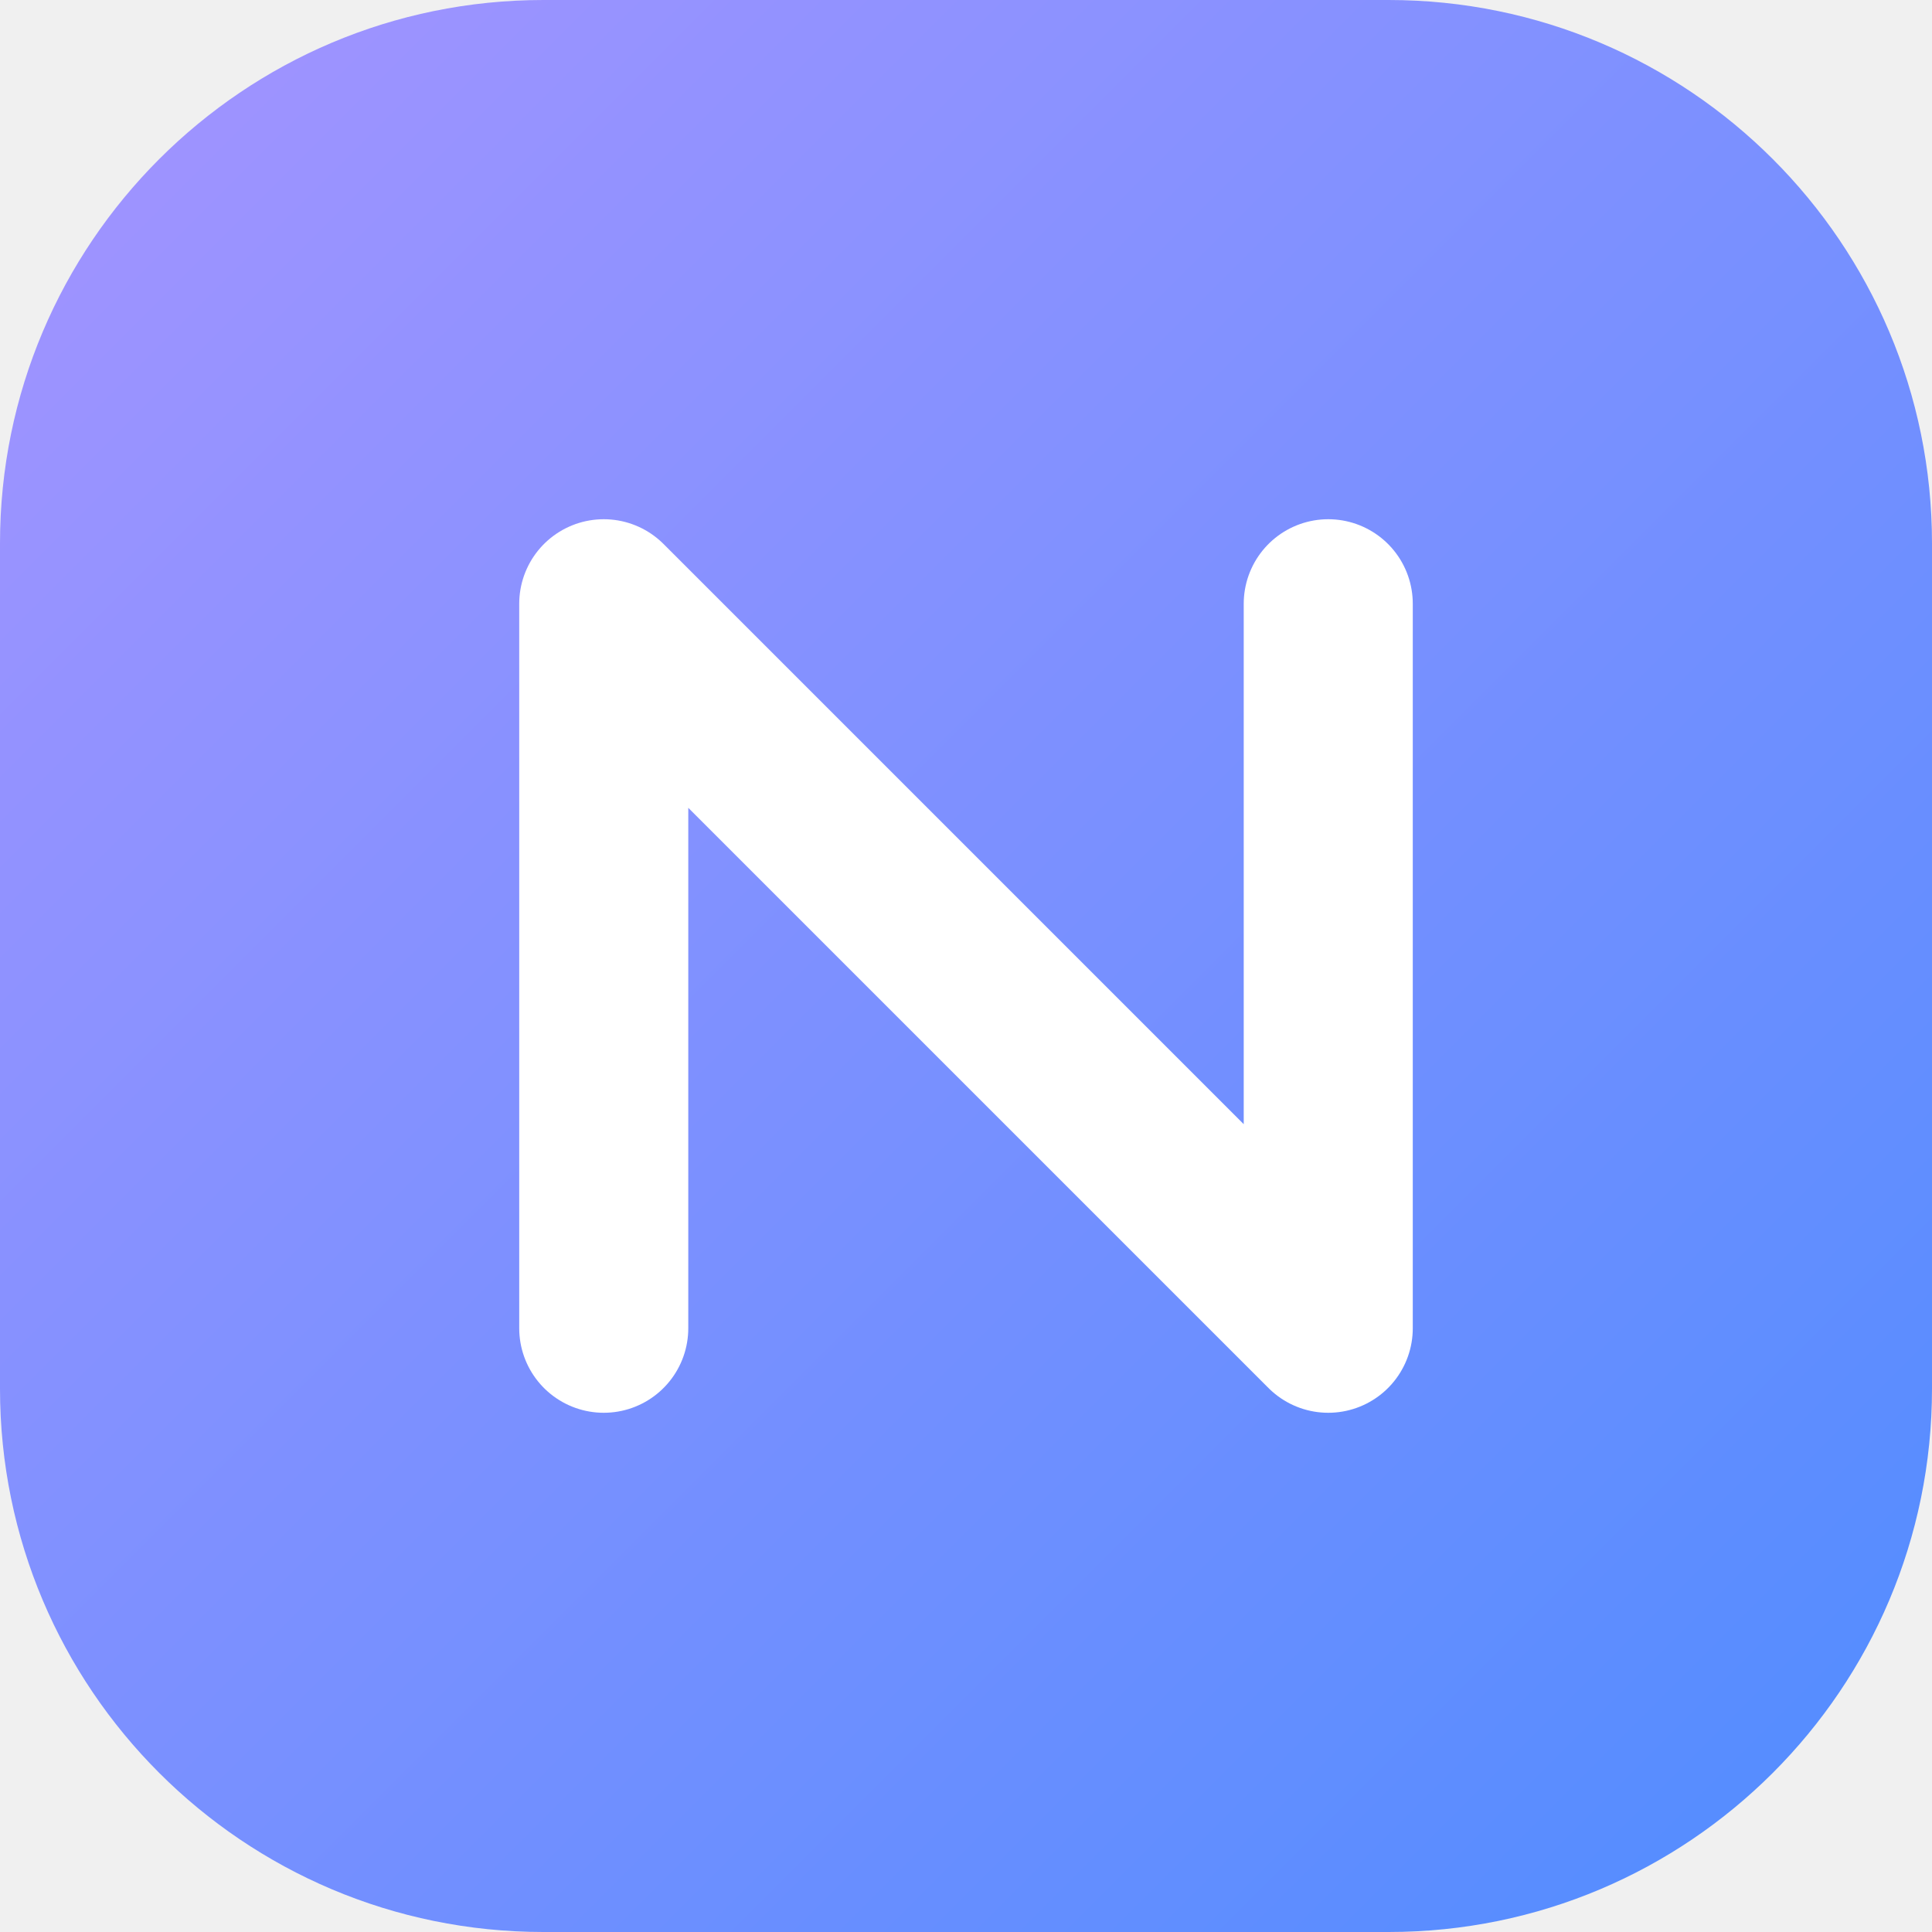
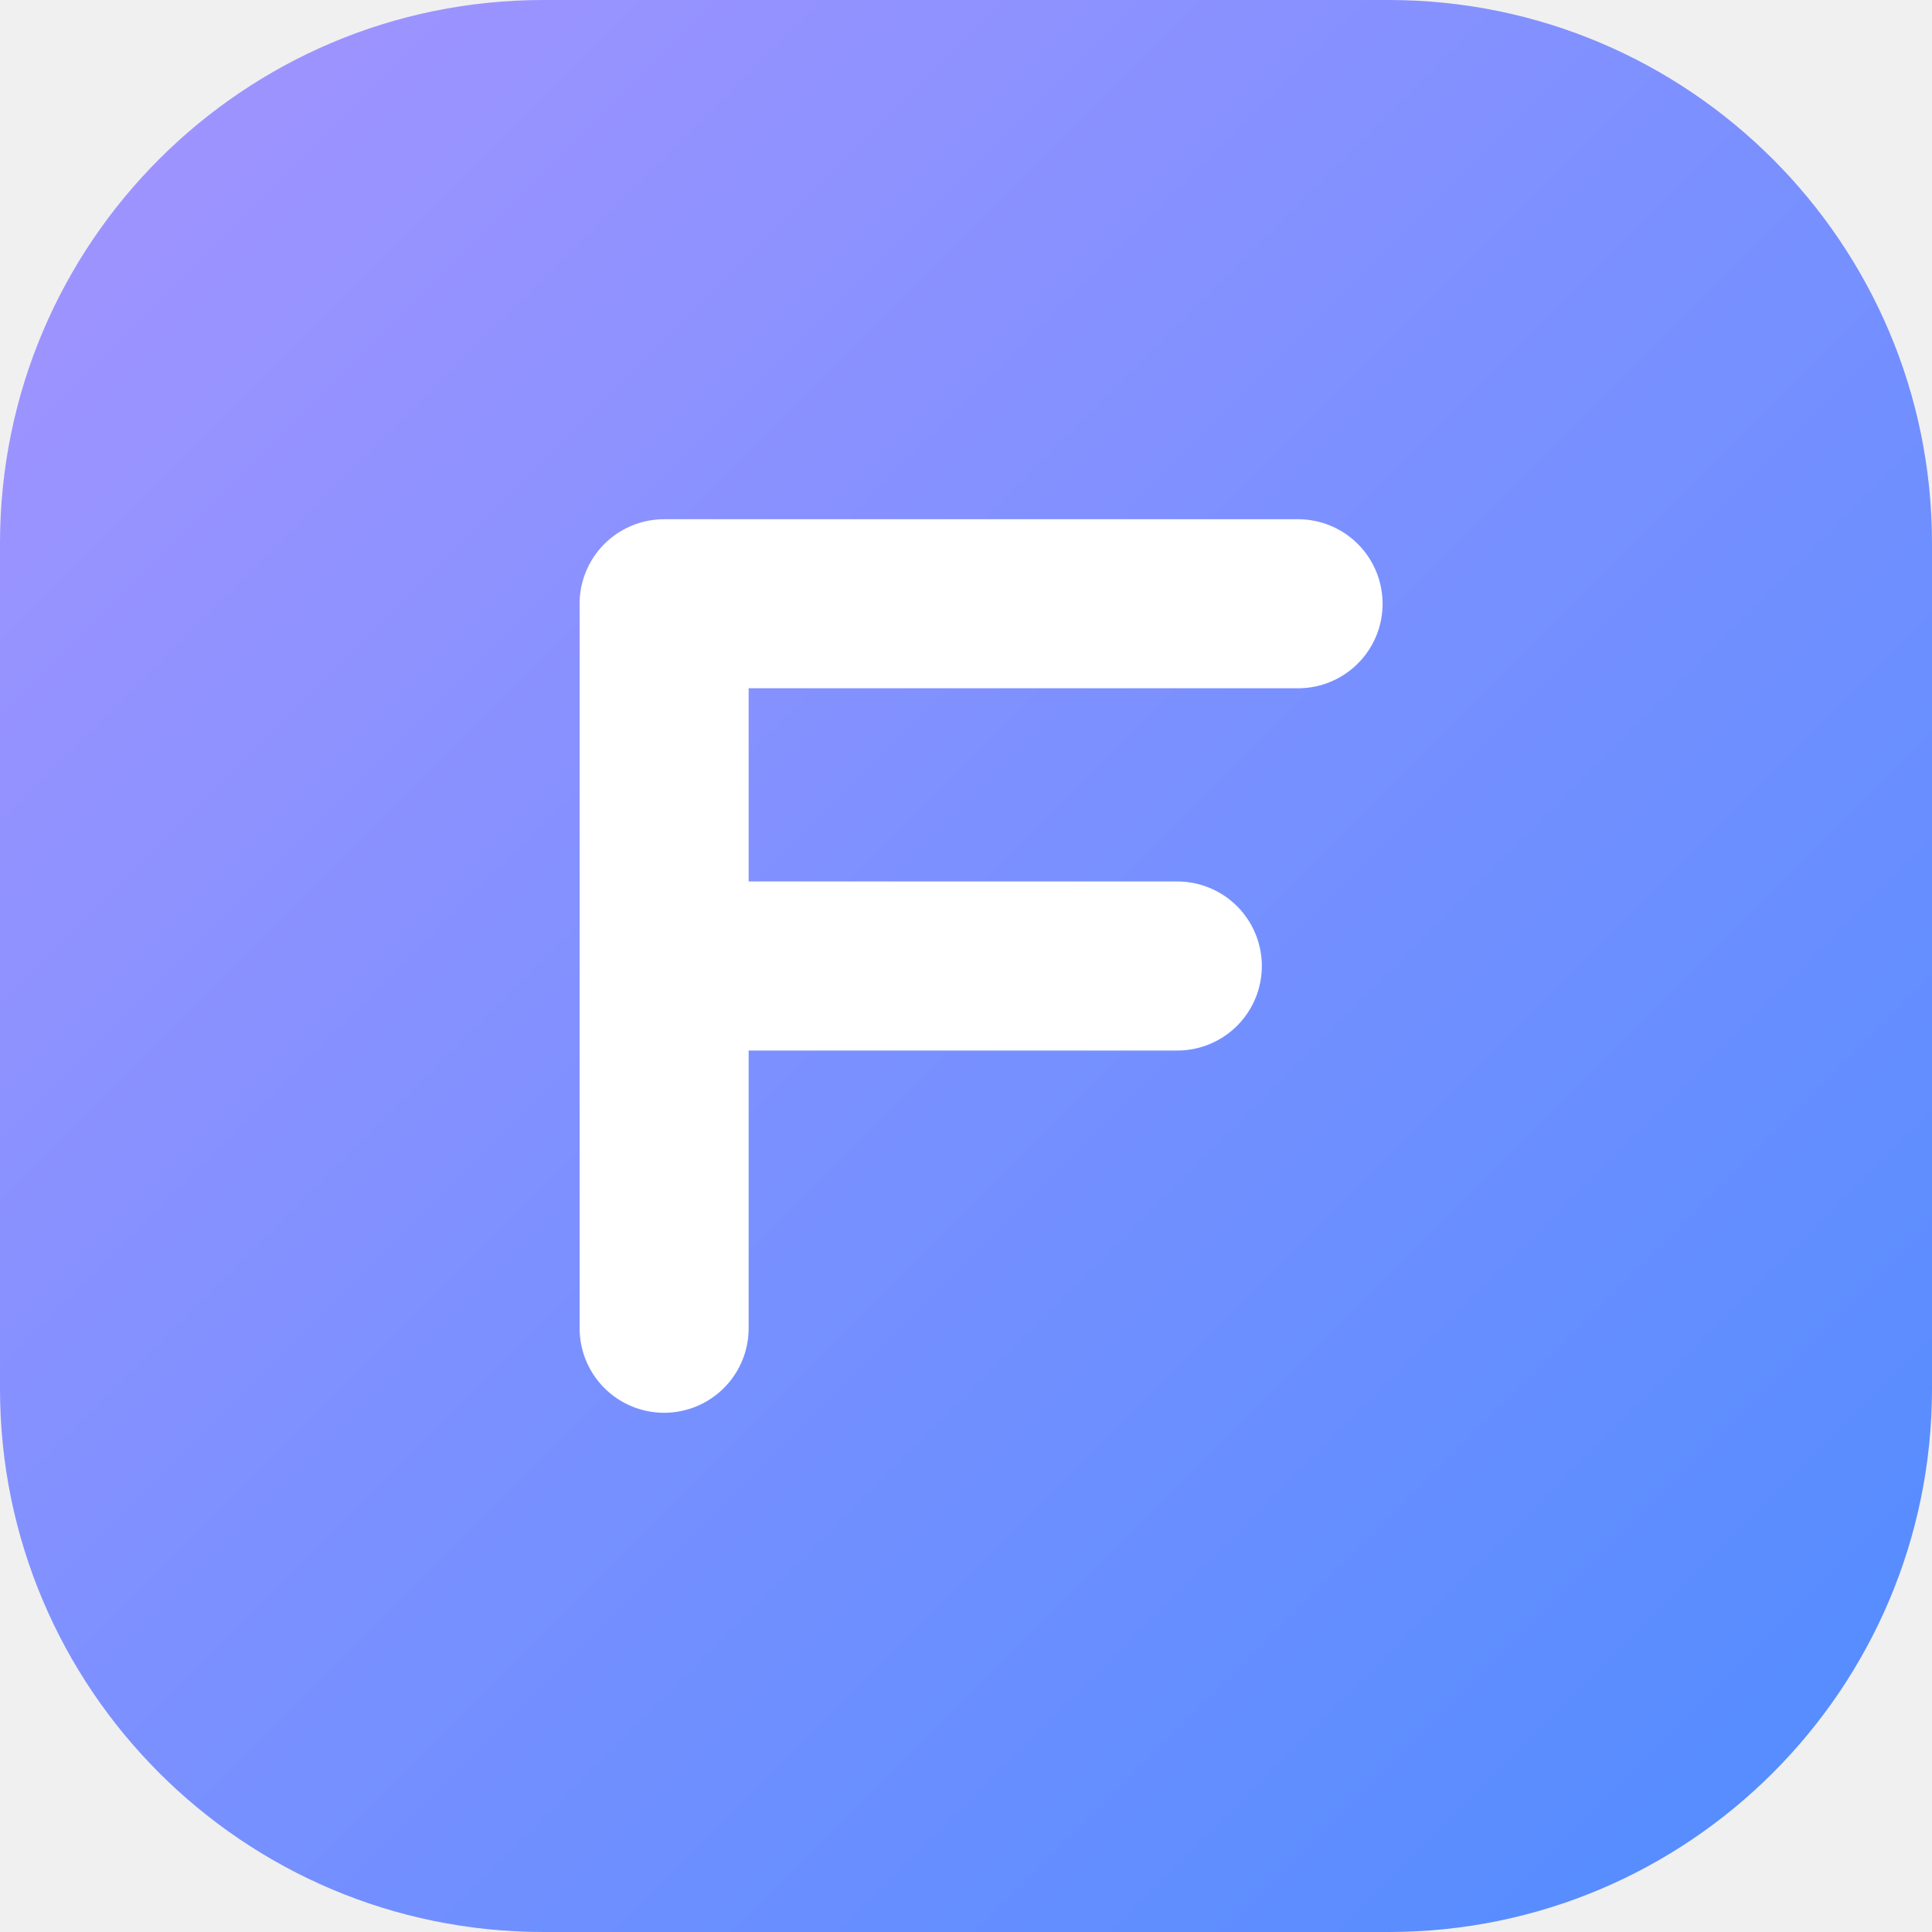
<svg xmlns="http://www.w3.org/2000/svg" viewBox="0 0 32 32">
  <defs>
    <linearGradient id="g" x1="0" y1="0" x2="1" y2="1">
      <stop offset="0" stop-color="#a594ff" />
      <stop offset="1" stop-color="#4f8cff" />
    </linearGradient>
  </defs>
  <rect width="32" height="32" rx="9" fill="url(#g)" />
-   <path d="M10 22V10l12 12V10" fill="none" stroke="#fff" stroke-width="2.8" stroke-linecap="round" stroke-linejoin="round" />
+   <path d="M11 22V10h10.5M11 16h8.5" fill="none" stroke="#fff" stroke-width="2.8" stroke-linecap="round" stroke-linejoin="round" />
</svg>
